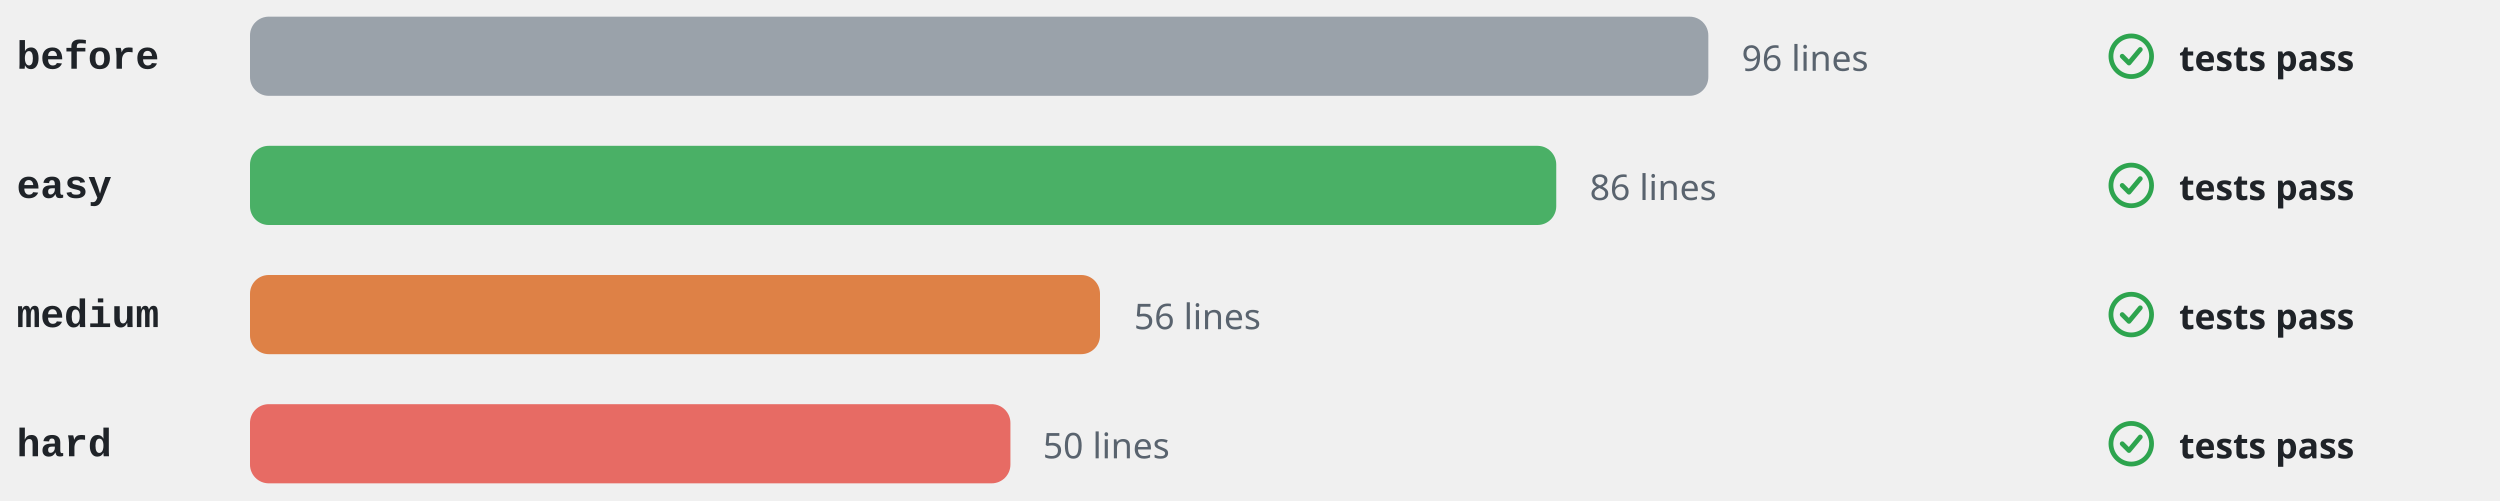
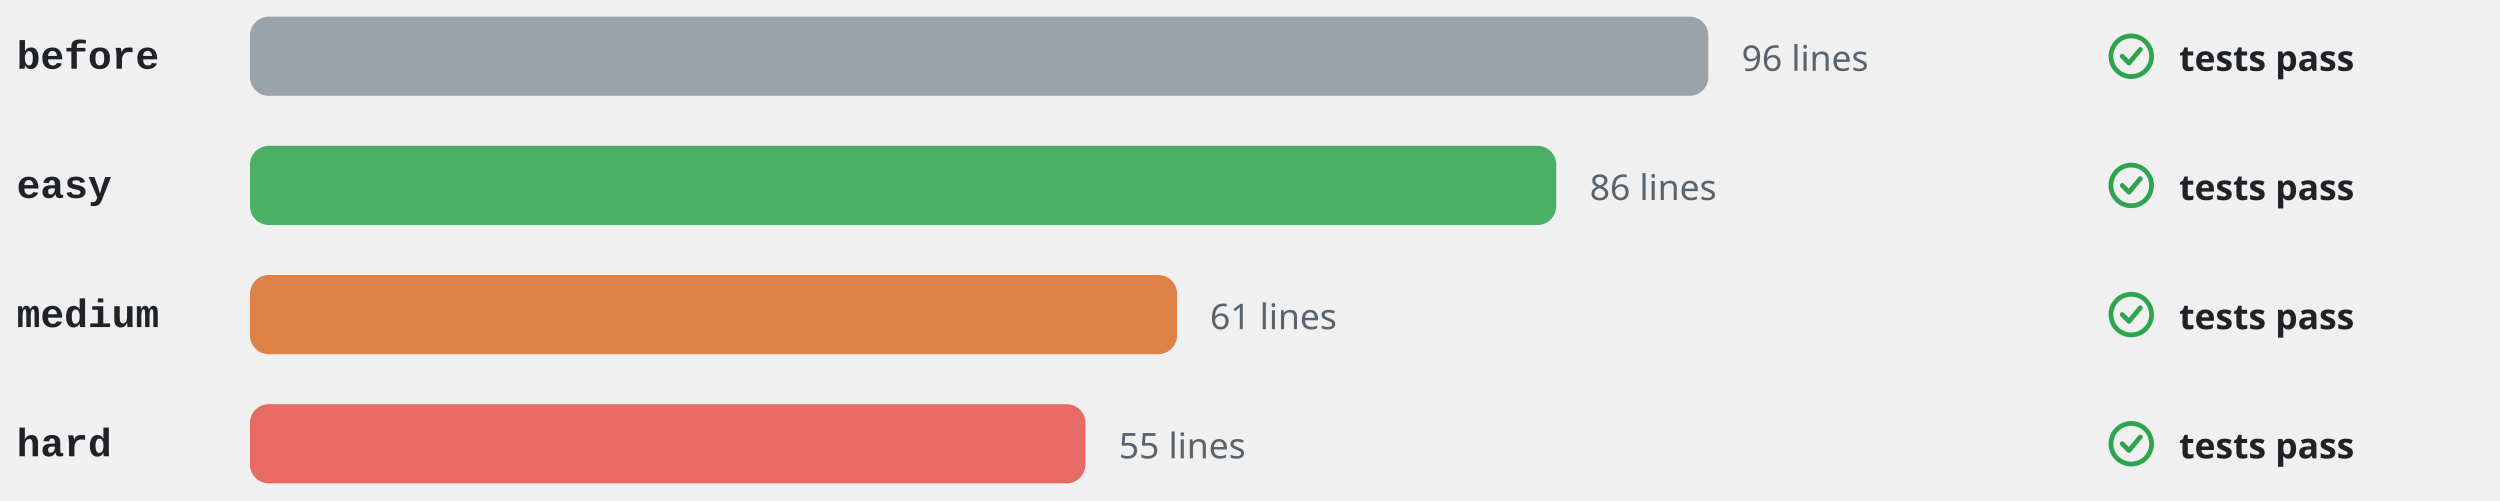
- <svg xmlns="http://www.w3.org/2000/svg" viewBox="0 0 1200 240" width="1200" height="240" role="img" aria-label="One file at each level: before 96 lines, easy 86, medium 56, hard 50. The same tests pass on all four.">
+ <svg xmlns="http://www.w3.org/2000/svg" viewBox="0 0 1200 240" width="1200" height="240" role="img" aria-label="One file at each level: before 96 lines, easy 86, medium 61, hard 55. The same tests pass on all four.">
  <style>
.card{fill:#f6f8fa;stroke:#d1d9e0}.fg{fill:#1f2328}.mu{fill:#59636e}.ln{stroke:#d1d9e0}.chip{fill:#ffffff;stroke:#d1d9e0}
@media (prefers-color-scheme: dark){.card{fill:#161b22;stroke:#30363d}.fg{fill:#e6edf3}.mu{fill:#8b949e}.ln{stroke:#30363d}.chip{fill:#0d1117;stroke:#30363d}}
</style>
  <text x="8" y="33" class="fg" font-family="ui-monospace, SFMono-Regular, 'SF Mono', Menlo, Consolas, 'Liberation Mono', monospace" font-size="19" font-weight="700" text-anchor="start">before</text>
  <rect x="120" y="8" width="700" height="38" rx="9" fill="#8b949e" opacity="0.85" />
  <text x="836.0" y="34" class="mu" font-family="-apple-system, BlinkMacSystemFont, 'Segoe UI', 'Noto Sans', Helvetica, Arial, sans-serif" font-size="17" font-weight="400" text-anchor="start">96 lines</text>
  <g transform="translate(1010,14) scale(1.083333)" fill="none" stroke="#2da44e" stroke-width="2.12" stroke-linecap="round" stroke-linejoin="round">
    <path d="M12 3a9 9 0 1 0 0 18a9 9 0 1 0 0-18z" />
    <path d="M8 12l3 3 5-6" />
  </g>
  <text x="1046" y="34" class="fg" font-family="-apple-system, BlinkMacSystemFont, 'Segoe UI', 'Noto Sans', Helvetica, Arial, sans-serif" font-size="17" font-weight="600" text-anchor="start">tests pass</text>
  <text x="8" y="95" class="fg" font-family="ui-monospace, SFMono-Regular, 'SF Mono', Menlo, Consolas, 'Liberation Mono', monospace" font-size="19" font-weight="700" text-anchor="start">easy</text>
  <rect x="120" y="70" width="627" height="38" rx="9" fill="#2da44e" opacity="0.85" />
  <text x="763.083" y="96" class="mu" font-family="-apple-system, BlinkMacSystemFont, 'Segoe UI', 'Noto Sans', Helvetica, Arial, sans-serif" font-size="17" font-weight="400" text-anchor="start">86 lines</text>
  <g transform="translate(1010,76) scale(1.083333)" fill="none" stroke="#2da44e" stroke-width="2.12" stroke-linecap="round" stroke-linejoin="round">
    <path d="M12 3a9 9 0 1 0 0 18a9 9 0 1 0 0-18z" />
    <path d="M8 12l3 3 5-6" />
  </g>
  <text x="1046" y="96" class="fg" font-family="-apple-system, BlinkMacSystemFont, 'Segoe UI', 'Noto Sans', Helvetica, Arial, sans-serif" font-size="17" font-weight="600" text-anchor="start">tests pass</text>
  <text x="8" y="157" class="fg" font-family="ui-monospace, SFMono-Regular, 'SF Mono', Menlo, Consolas, 'Liberation Mono', monospace" font-size="19" font-weight="700" text-anchor="start">medium</text>
-   <rect x="120" y="132" width="408" height="38" rx="9" fill="#db6d28" opacity="0.85" />
-   <text x="544.333" y="158" class="mu" font-family="-apple-system, BlinkMacSystemFont, 'Segoe UI', 'Noto Sans', Helvetica, Arial, sans-serif" font-size="17" font-weight="400" text-anchor="start">56 lines</text>
+   <rect x="120" y="132" width="445" height="38" rx="9" fill="#db6d28" opacity="0.85" />
+   <text x="580.792" y="158" class="mu" font-family="-apple-system, BlinkMacSystemFont, 'Segoe UI', 'Noto Sans', Helvetica, Arial, sans-serif" font-size="17" font-weight="400" text-anchor="start">61 lines</text>
  <g transform="translate(1010,138) scale(1.083333)" fill="none" stroke="#2da44e" stroke-width="2.12" stroke-linecap="round" stroke-linejoin="round">
    <path d="M12 3a9 9 0 1 0 0 18a9 9 0 1 0 0-18z" />
    <path d="M8 12l3 3 5-6" />
  </g>
  <text x="1046" y="158" class="fg" font-family="-apple-system, BlinkMacSystemFont, 'Segoe UI', 'Noto Sans', Helvetica, Arial, sans-serif" font-size="17" font-weight="600" text-anchor="start">tests pass</text>
  <text x="8" y="219" class="fg" font-family="ui-monospace, SFMono-Regular, 'SF Mono', Menlo, Consolas, 'Liberation Mono', monospace" font-size="19" font-weight="700" text-anchor="start">hard</text>
-   <rect x="120" y="194" width="365" height="38" rx="9" fill="#e5534b" opacity="0.85" />
-   <text x="500.583" y="220" class="mu" font-family="-apple-system, BlinkMacSystemFont, 'Segoe UI', 'Noto Sans', Helvetica, Arial, sans-serif" font-size="17" font-weight="400" text-anchor="start">50 lines</text>
+   <rect x="120" y="194" width="401" height="38" rx="9" fill="#e5534b" opacity="0.85" />
+   <text x="537.042" y="220" class="mu" font-family="-apple-system, BlinkMacSystemFont, 'Segoe UI', 'Noto Sans', Helvetica, Arial, sans-serif" font-size="17" font-weight="400" text-anchor="start">55 lines</text>
  <g transform="translate(1010,200) scale(1.083333)" fill="none" stroke="#2da44e" stroke-width="2.12" stroke-linecap="round" stroke-linejoin="round">
    <path d="M12 3a9 9 0 1 0 0 18a9 9 0 1 0 0-18z" />
    <path d="M8 12l3 3 5-6" />
  </g>
  <text x="1046" y="220" class="fg" font-family="-apple-system, BlinkMacSystemFont, 'Segoe UI', 'Noto Sans', Helvetica, Arial, sans-serif" font-size="17" font-weight="600" text-anchor="start">tests pass</text>
</svg>
